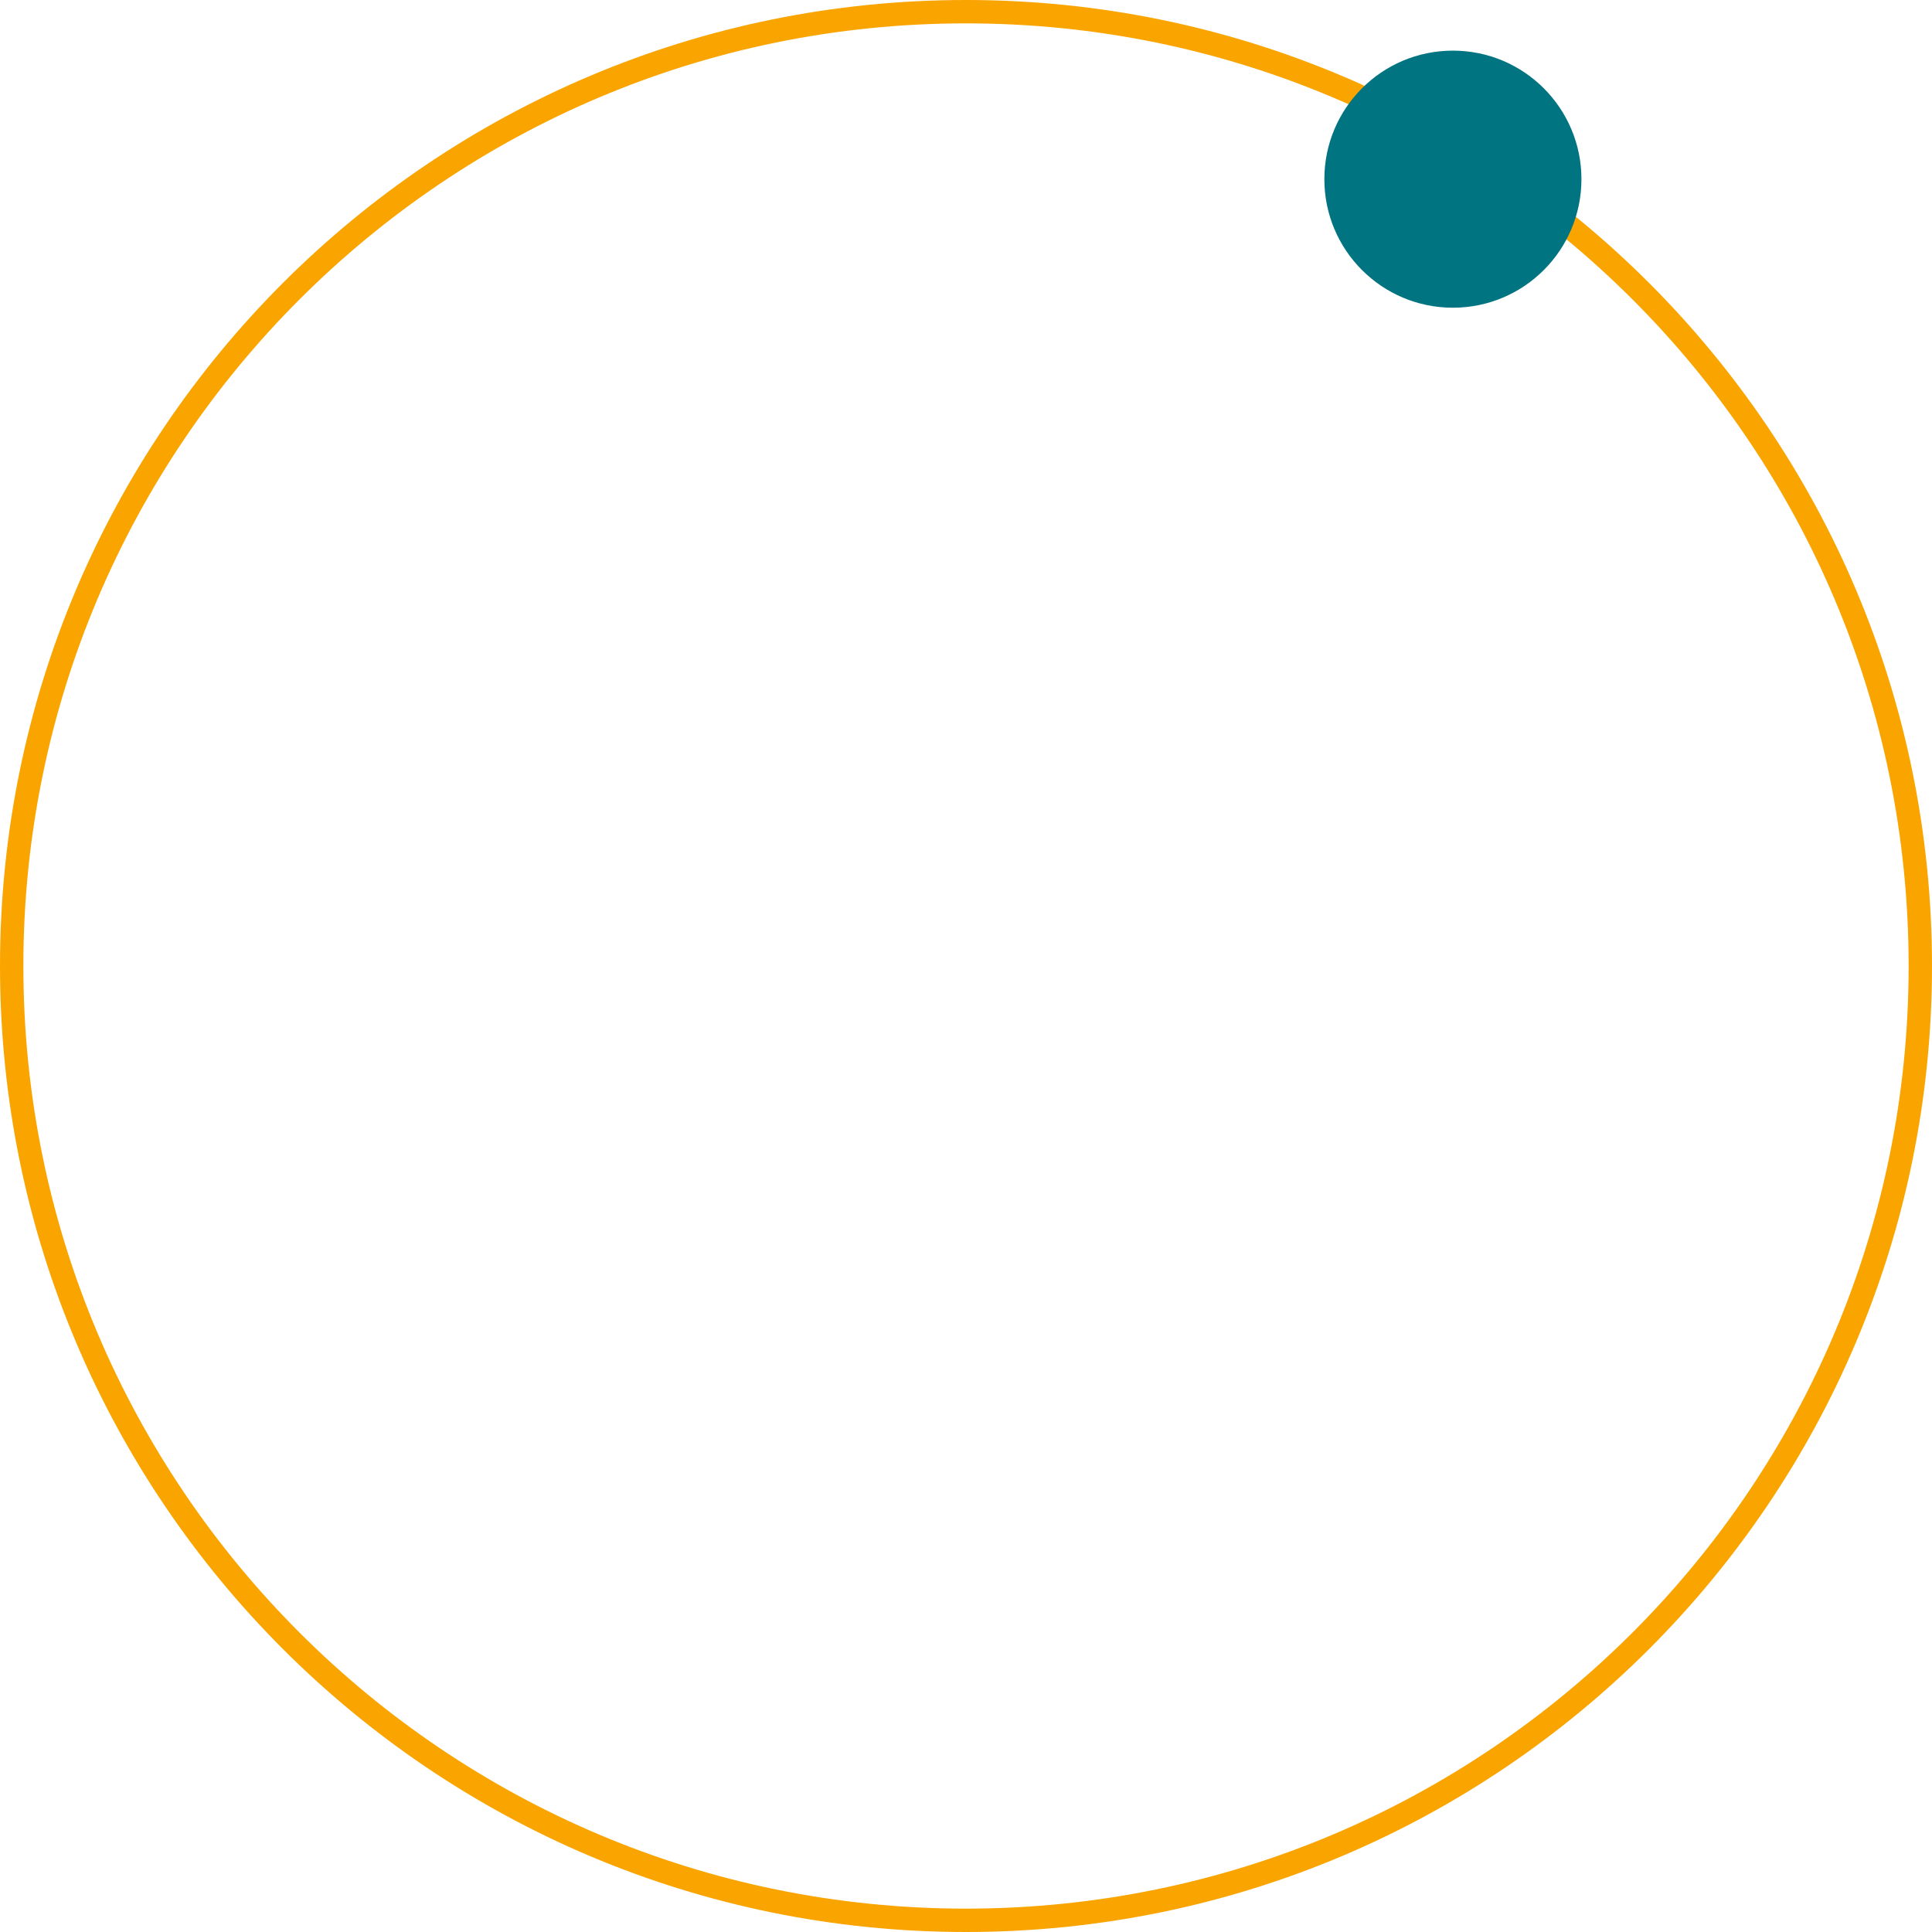
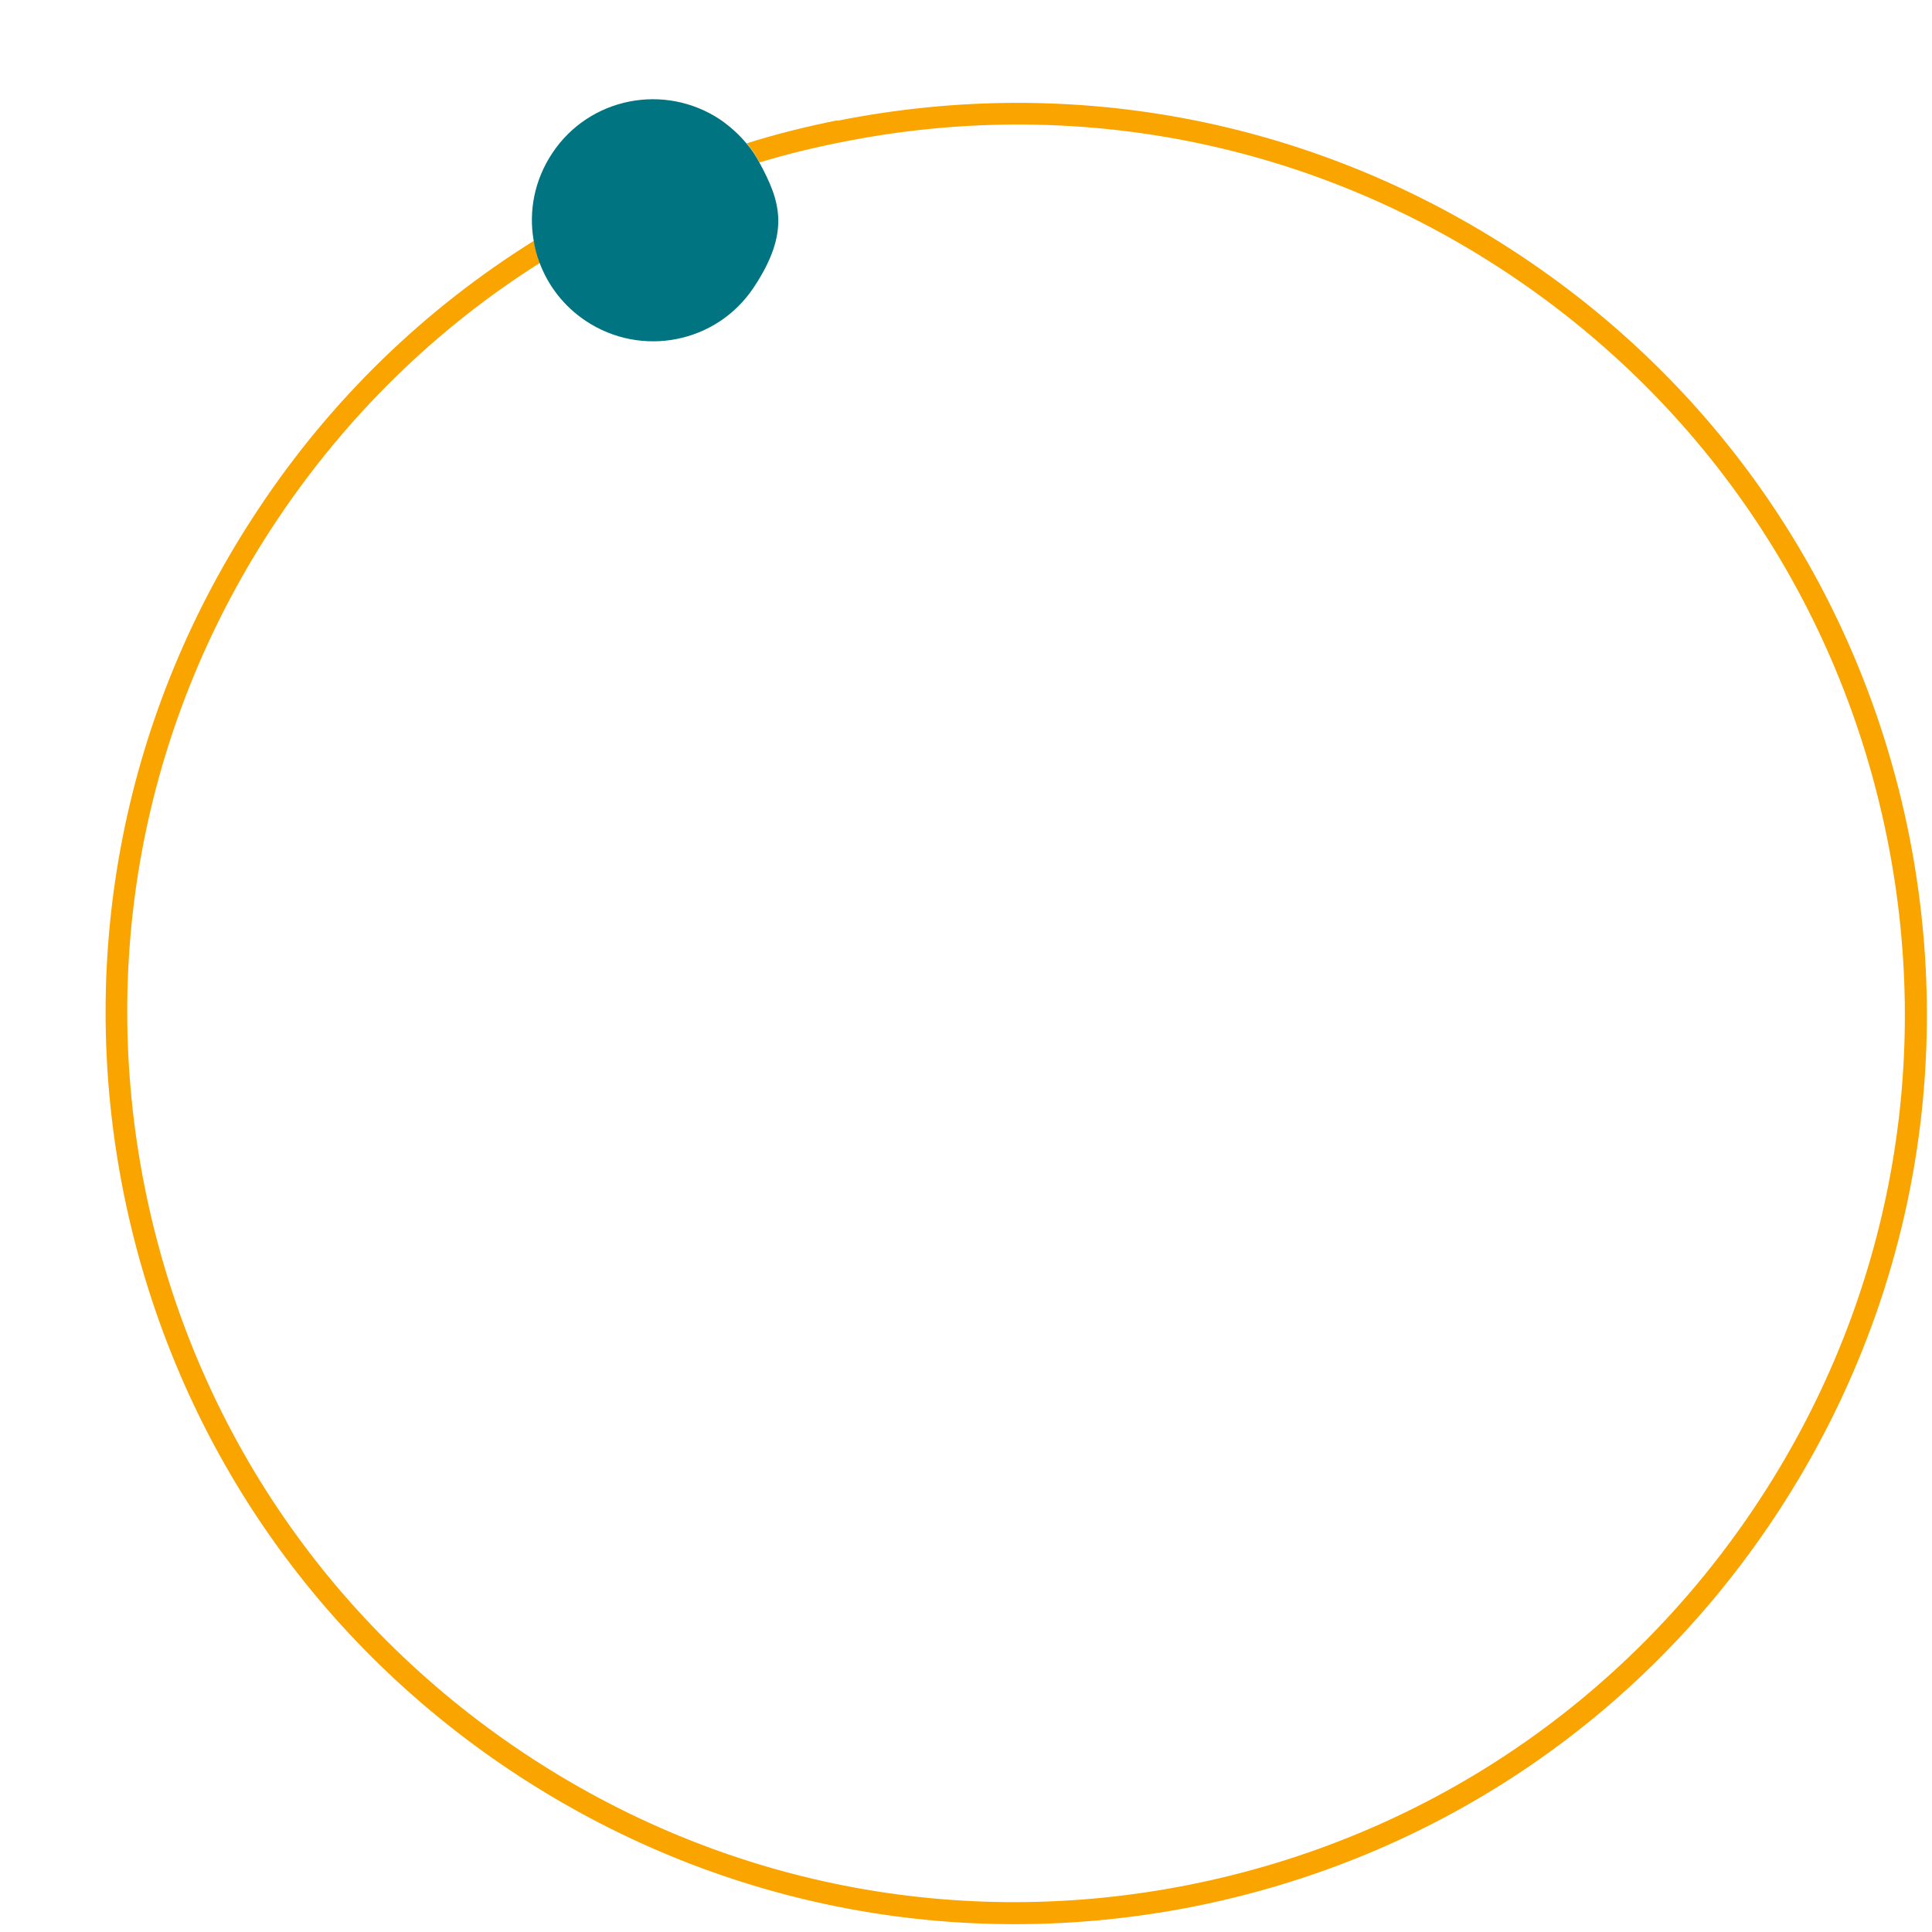
<svg xmlns="http://www.w3.org/2000/svg" id="Layer_1" version="1.1" viewBox="0 0 496 496">
  <defs>
    <style>
      .st0 {
        fill: none;
-         stroke: #faa400;
-         stroke-width: 6px;
      }

      .st1 {
+         fill: #faa400;
+       }
+ 
+       .st2 {
        fill: #007481;
      }
    </style>
  </defs>
-   <circle class="st0" cx="248" cy="248" r="245" />
-   <circle class="st1" cx="373" cy="46" r="33" />
+   <path class="st0" d="M193.5,73.8c-9.5,14.3-28.8,18.2-43.1,8.6-5.7-3.8-9.7-9.1-11.9-15-26.6,16.9-49.6,39.2-67.6,66.2-33.8,50.7-45.8,111.5-33.8,171.3,12,59.7,46.5,111.2,97.2,145,50.7,33.8,111.5,45.8,171.3,33.8,59.7-12,111.2-46.5,145-97.2,33.8-50.7,45.8-111.5,33.8-171.3-12-59.7-46.5-111.2-97.2-145-50.7-33.8-111.5-45.8-171.3-33.8-7.1,1.4-14.1,3.2-21,5.2,5.3,9.8,5.1,22.1-1.5,32Z" />
+   <path class="st1" d="M214.9,30.9c-7.9,1.6-15.6,3.5-23.2,5.9,1.3,1.5,2.4,3.2,3.3,4.9,6.9-2.1,13.9-3.8,21-5.2,59.7-12,120.6,0,171.3,33.8,50.7,33.8,85.2,85.3,97.2,145,12,59.7,0,120.6-33.8,171.3-33.8,50.7-85.3,85.2-145,97.2-59.7,12-120.6,0-171.3-33.8-50.7-33.8-85.2-85.3-97.2-145-12-59.7,0-120.6,33.8-171.3,18-27,41-49.4,67.6-66.2-.7-1.9-1.2-3.8-1.5-5.7-27.9,17.4-52,40.6-70.7,68.8-34.6,52-46.9,114.3-34.7,175.5,12.3,61.2,47.6,114,99.6,148.6,52,34.6,114.3,46.9,175.5,34.7,61.2-12.3,114-47.6,148.6-99.6,34.6-52,46.9-114.3,34.7-175.5-12.3-61.2-47.6-114-99.6-148.6s-114.3-46.9-175.5-34.7Z" />
+   <path class="st2" d="M141.8,39.3c-4.6,6.9-6.1,14.9-4.8,22.4.3,1.9.8,3.9,1.5,5.7,2.2,5.9,6.2,11.2,11.9,15,14.3,9.5,33.6,5.7,43.1-8.6s6.8-22.2,1.5-32c-.9-1.7-2-3.4-3.3-4.9-1.9-2.3-4.2-4.4-6.8-6.2-14.3-9.5-33.6-5.7-43.1,8.6Z" />
</svg>
